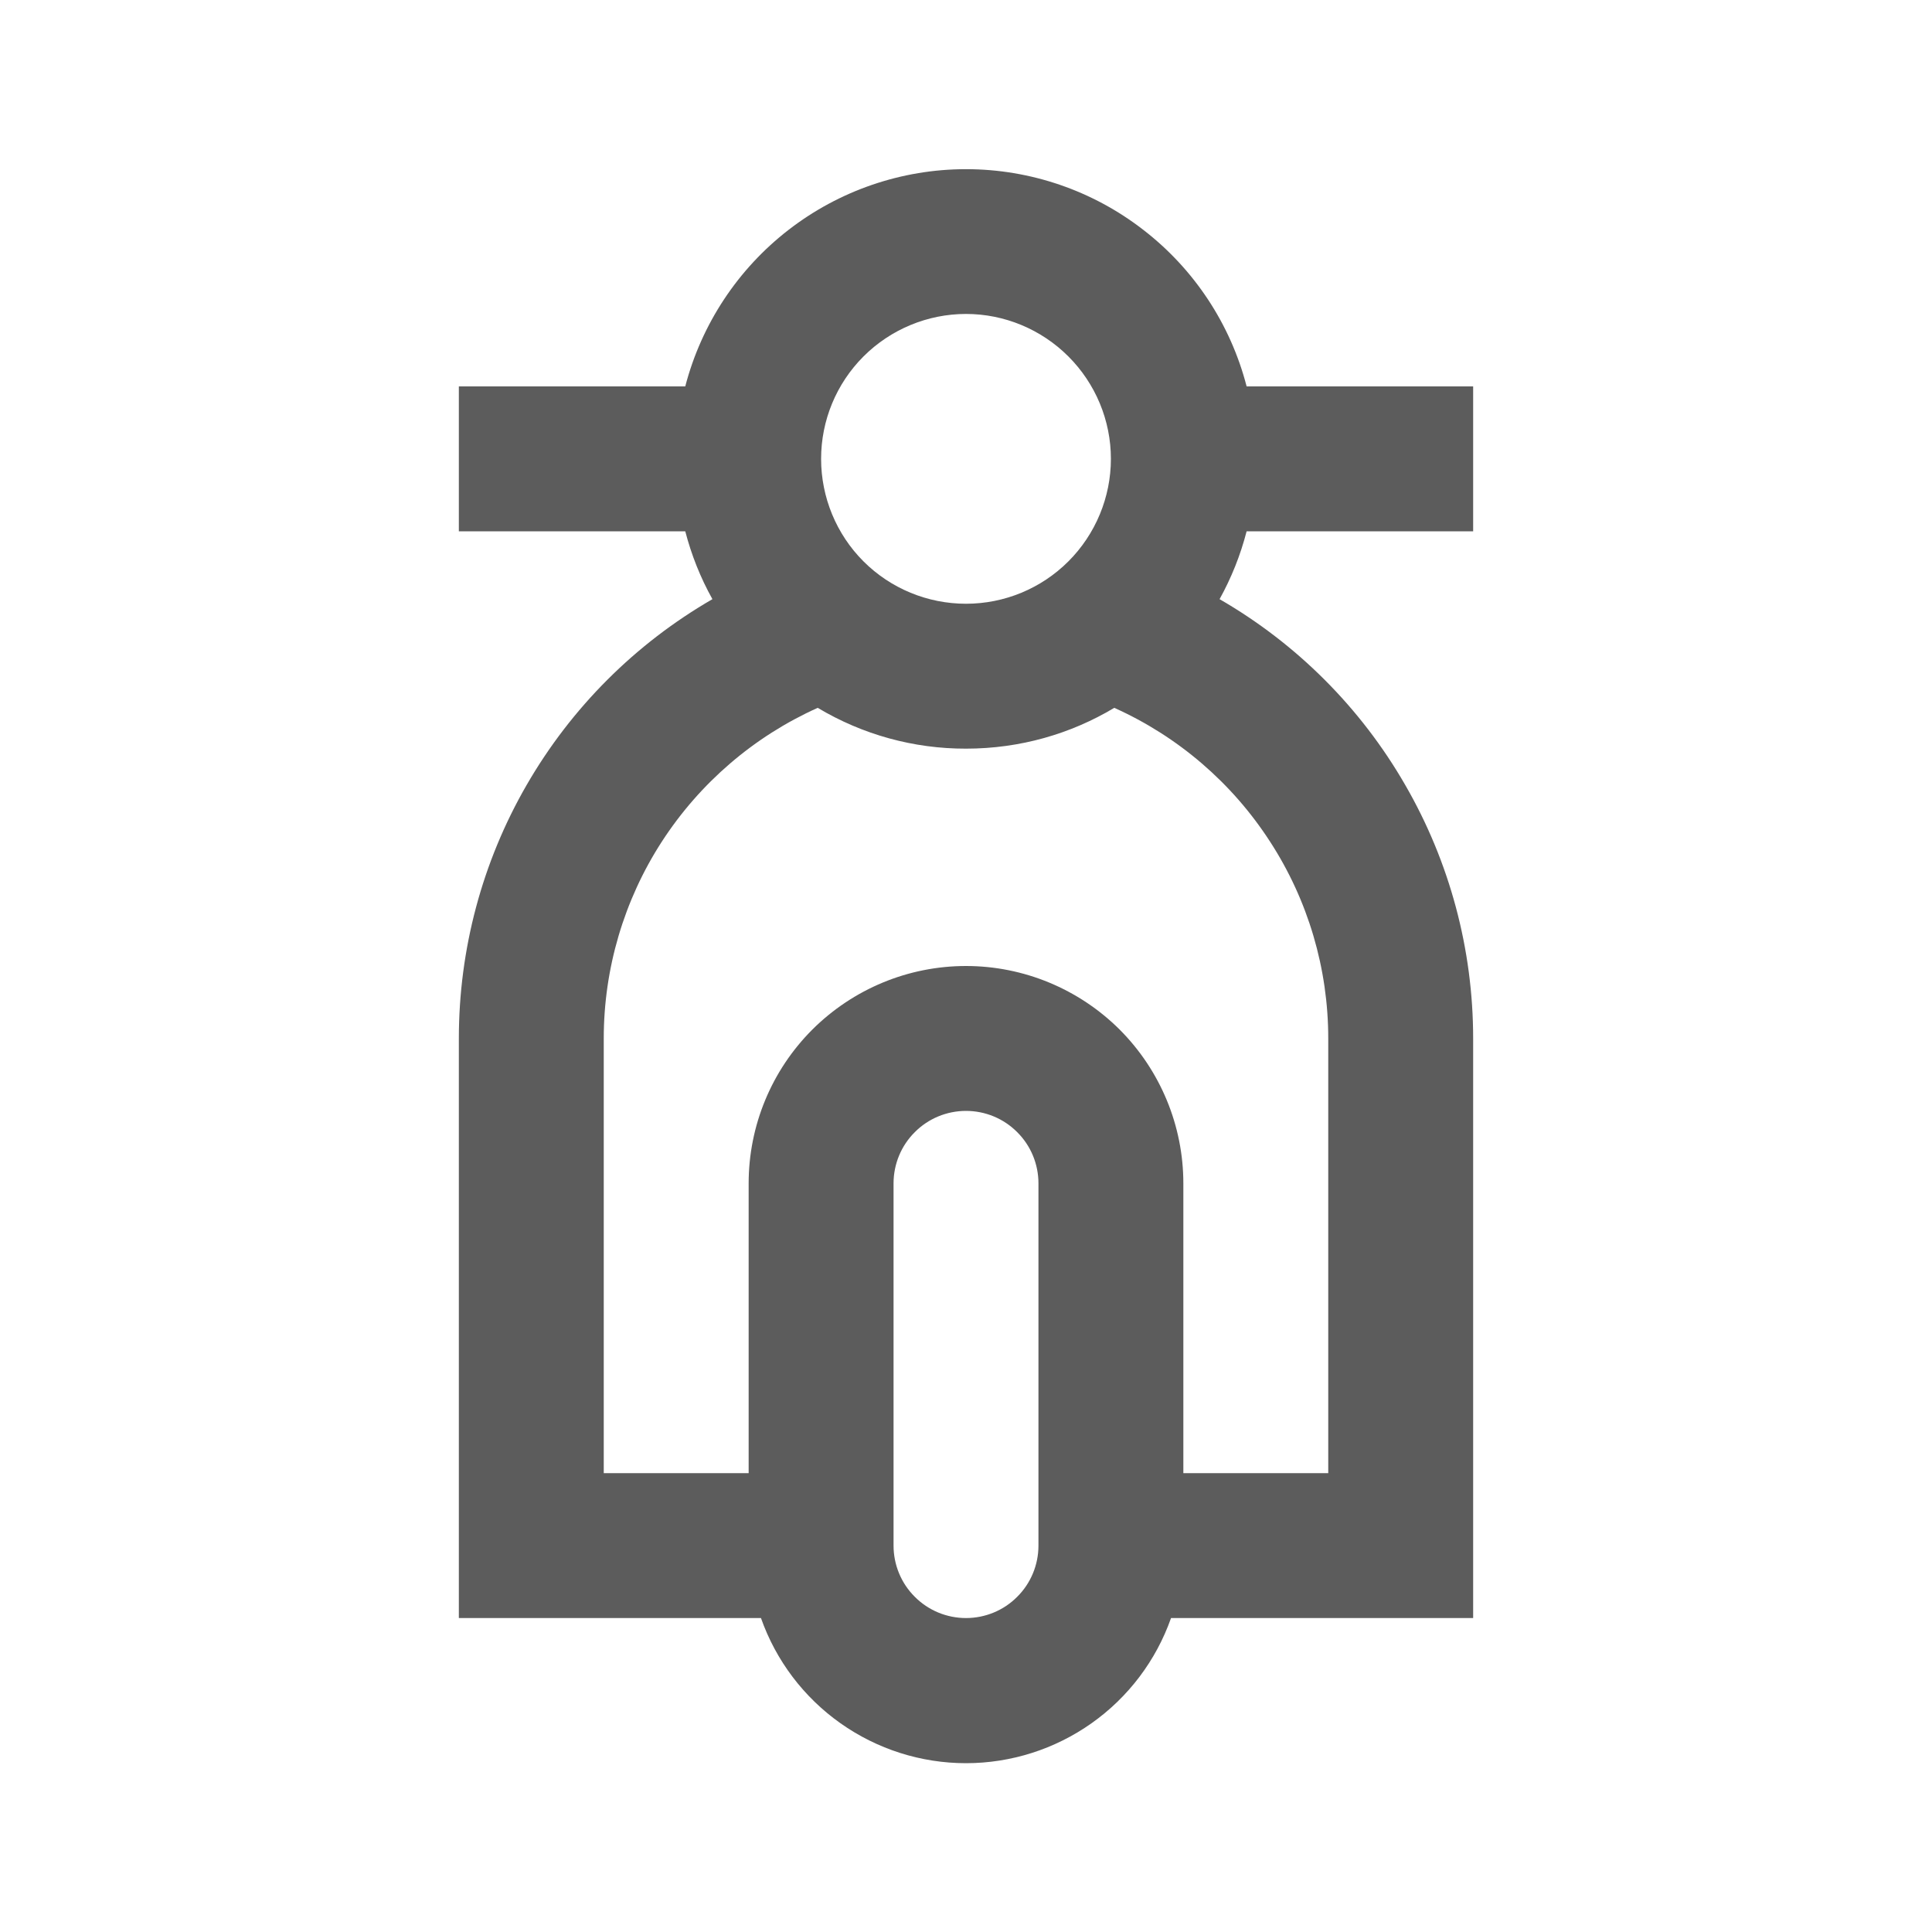
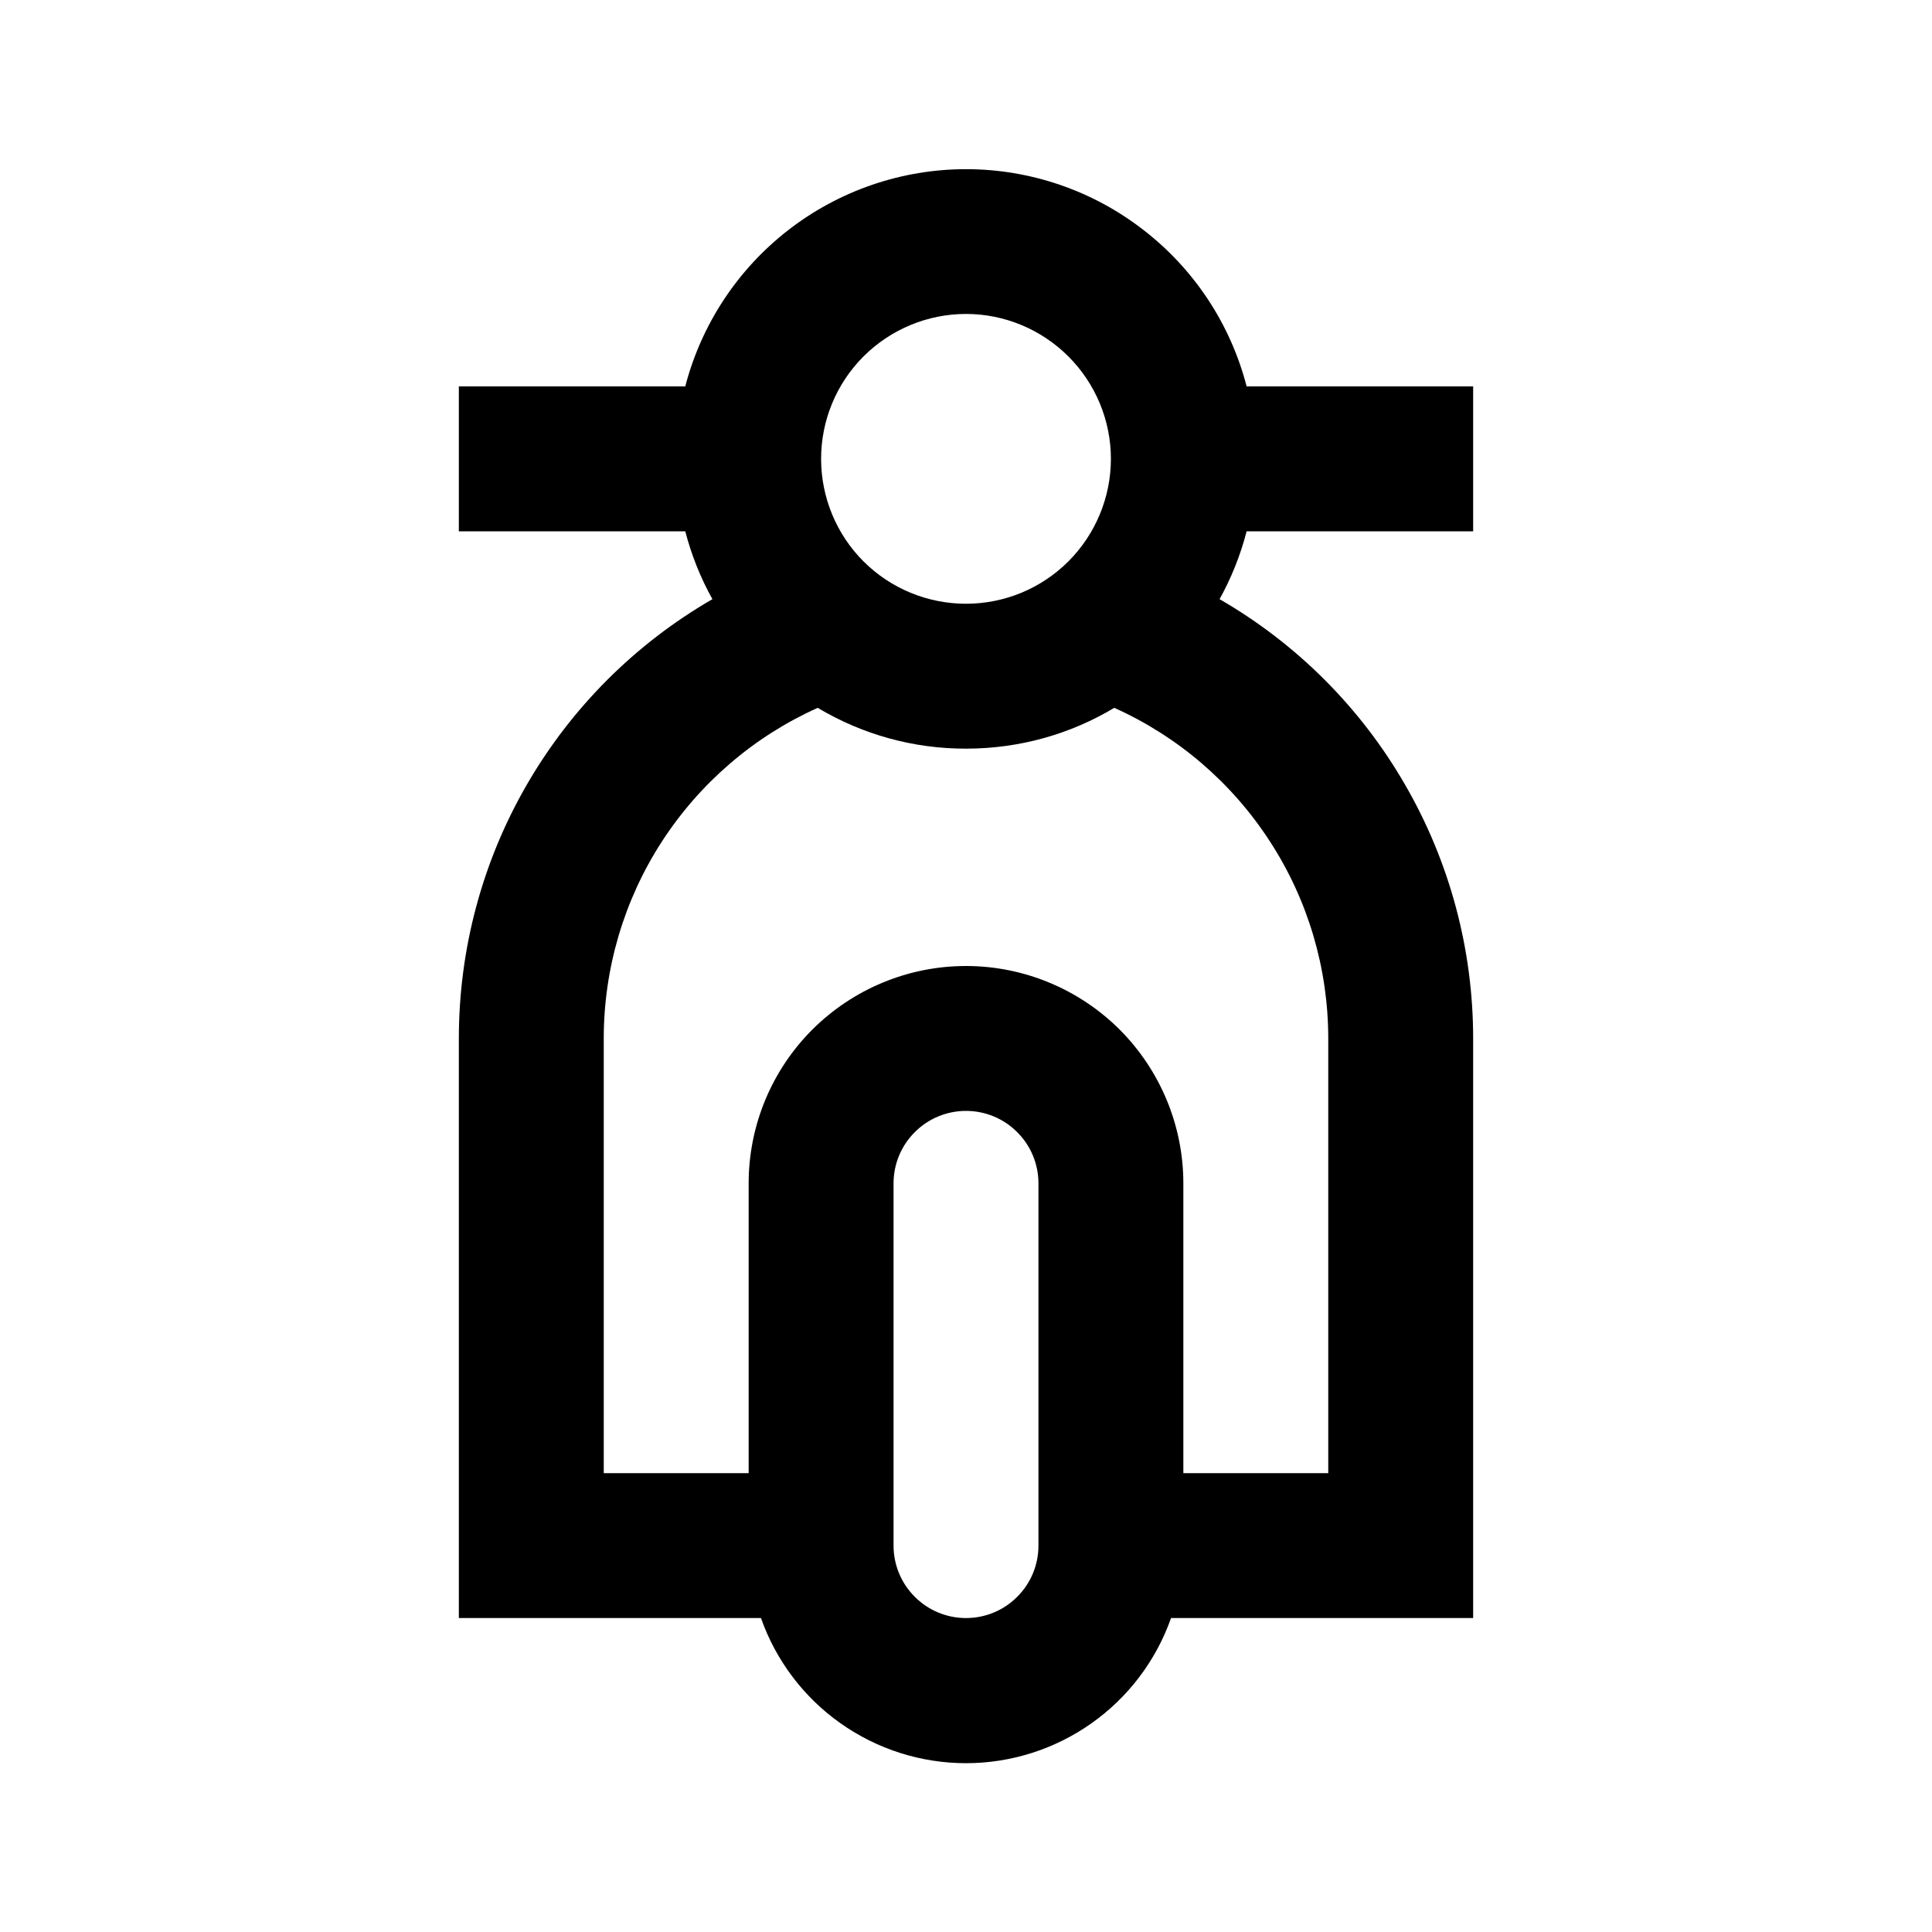
<svg xmlns="http://www.w3.org/2000/svg" width="16" height="16" viewBox="0 0 16 16" fill="none">
-   <path d="M10.1 4.962C10.739 5.331 11.269 5.861 11.637 6.5C12.006 7.138 12.2 7.863 12.2 8.6V13.4H9.698C9.574 13.752 9.344 14.056 9.04 14.271C8.736 14.486 8.372 14.602 8 14.602C7.627 14.602 7.264 14.486 6.96 14.271C6.656 14.056 6.426 13.752 6.302 13.4H3.8V8.6C3.8 7.863 3.993 7.138 4.362 6.5C4.731 5.861 5.261 5.331 5.9 4.962C5.801 4.785 5.726 4.596 5.675 4.4H3.8V3.2H5.675C5.809 2.685 6.11 2.229 6.53 1.904C6.951 1.578 7.468 1.401 8 1.401C8.532 1.401 9.049 1.578 9.469 1.904C9.89 2.229 10.191 2.685 10.324 3.2H12.2V4.4H10.324C10.273 4.598 10.197 4.787 10.1 4.962H10.1ZM9.228 5.862C8.869 6.077 8.449 6.2 8 6.2C7.567 6.201 7.143 6.084 6.772 5.862C6.244 6.099 5.796 6.484 5.481 6.97C5.167 7.455 5 8.022 5 8.6V12.2H6.2V9.8C6.2 9.323 6.389 8.865 6.727 8.527C7.065 8.19 7.522 8 8 8C8.477 8 8.935 8.19 9.273 8.527C9.61 8.865 9.8 9.323 9.8 9.8V12.2H11V8.6C11 8.022 10.833 7.455 10.518 6.97C10.204 6.484 9.756 6.099 9.228 5.862ZM8 9.2C7.841 9.2 7.688 9.263 7.576 9.376C7.463 9.488 7.4 9.641 7.4 9.8V12.8C7.4 12.959 7.463 13.112 7.576 13.224C7.688 13.337 7.841 13.4 8 13.4C8.159 13.4 8.312 13.337 8.424 13.224C8.537 13.112 8.6 12.959 8.6 12.8V9.8C8.6 9.641 8.537 9.488 8.424 9.376C8.312 9.263 8.159 9.2 8 9.2ZM8 5C8.318 5 8.623 4.874 8.848 4.649C9.073 4.424 9.2 4.118 9.2 3.8C9.2 3.482 9.073 3.177 8.848 2.952C8.623 2.727 8.318 2.6 8 2.6C7.682 2.6 7.376 2.727 7.151 2.952C6.926 3.177 6.8 3.482 6.8 3.8C6.8 4.118 6.926 4.424 7.151 4.649C7.376 4.874 7.682 5 8 5Z" fill="#5C5C5C" />
+   <path d="M10.1 4.962C10.739 5.331 11.269 5.861 11.637 6.5C12.006 7.138 12.2 7.863 12.2 8.6V13.4H9.698C9.574 13.752 9.344 14.056 9.04 14.271C8.736 14.486 8.372 14.602 8 14.602C7.627 14.602 7.264 14.486 6.96 14.271C6.656 14.056 6.426 13.752 6.302 13.4H3.8V8.6C3.8 7.863 3.993 7.138 4.362 6.5C4.731 5.861 5.261 5.331 5.9 4.962C5.801 4.785 5.726 4.596 5.675 4.4H3.8V3.2H5.675C5.809 2.685 6.11 2.229 6.53 1.904C6.951 1.578 7.468 1.401 8 1.401C8.532 1.401 9.049 1.578 9.469 1.904C9.89 2.229 10.191 2.685 10.324 3.2H12.2V4.4H10.324C10.273 4.598 10.197 4.787 10.1 4.962H10.1ZM9.228 5.862C8.869 6.077 8.449 6.2 8 6.2C7.567 6.201 7.143 6.084 6.772 5.862C6.244 6.099 5.796 6.484 5.481 6.97C5.167 7.455 5 8.022 5 8.6V12.2H6.2V9.8C6.2 9.323 6.389 8.865 6.727 8.527C7.065 8.19 7.522 8 8 8C8.477 8 8.935 8.19 9.273 8.527C9.61 8.865 9.8 9.323 9.8 9.8V12.2H11V8.6C11 8.022 10.833 7.455 10.518 6.97C10.204 6.484 9.756 6.099 9.228 5.862ZM8 9.2C7.841 9.2 7.688 9.263 7.576 9.376C7.463 9.488 7.4 9.641 7.4 9.8V12.8C7.4 12.959 7.463 13.112 7.576 13.224C7.688 13.337 7.841 13.4 8 13.4C8.159 13.4 8.312 13.337 8.424 13.224C8.537 13.112 8.6 12.959 8.6 12.8V9.8C8.6 9.641 8.537 9.488 8.424 9.376C8.312 9.263 8.159 9.2 8 9.2ZM8 5C8.318 5 8.623 4.874 8.848 4.649C9.073 4.424 9.2 4.118 9.2 3.8C9.2 3.482 9.073 3.177 8.848 2.952C8.623 2.727 8.318 2.6 8 2.6C7.682 2.6 7.376 2.727 7.151 2.952C6.926 3.177 6.8 3.482 6.8 3.8C6.8 4.118 6.926 4.424 7.151 4.649C7.376 4.874 7.682 5 8 5Z" fill="currentColor" />
</svg>
